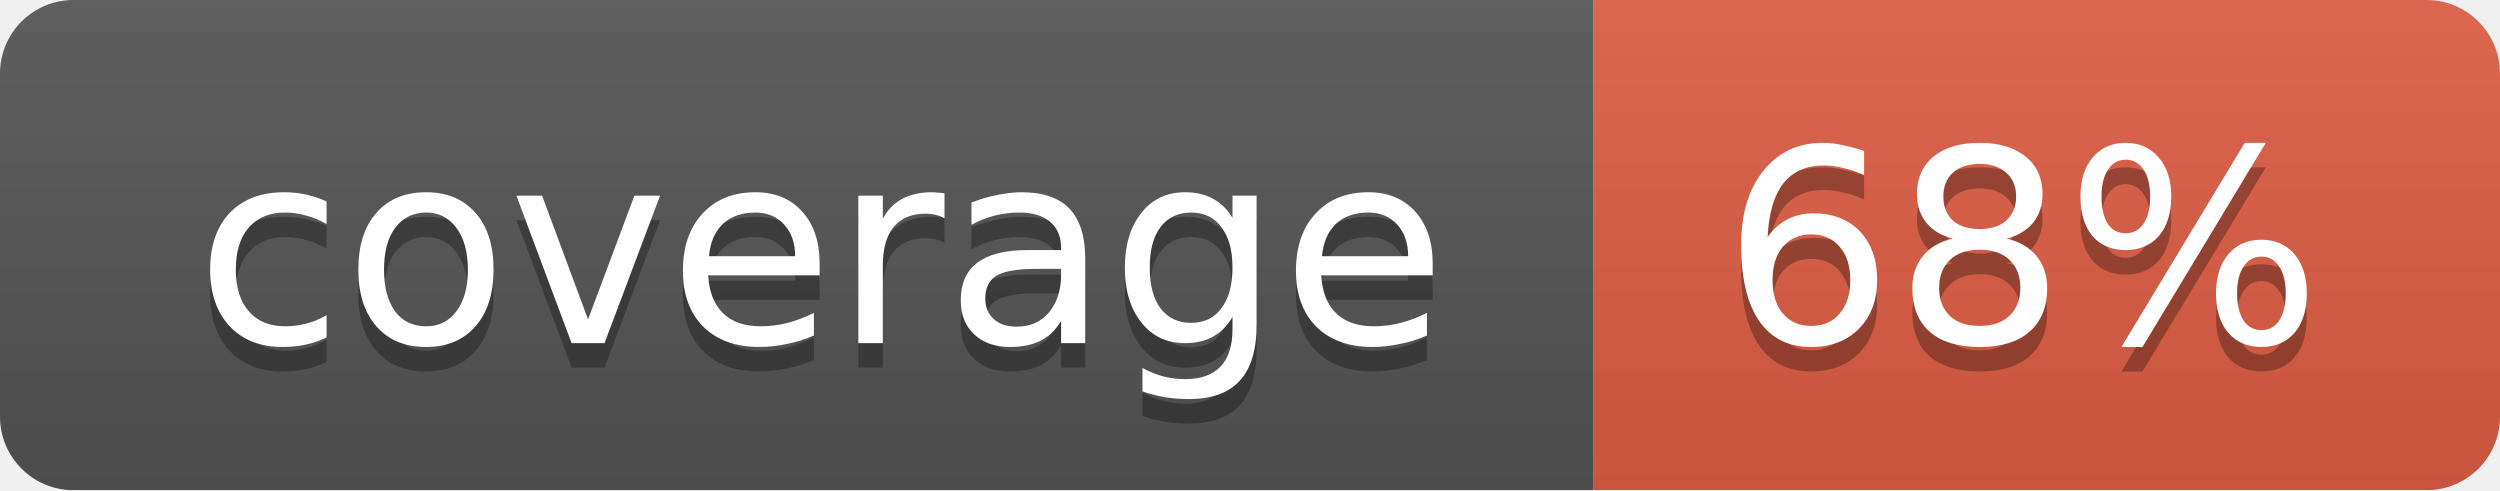
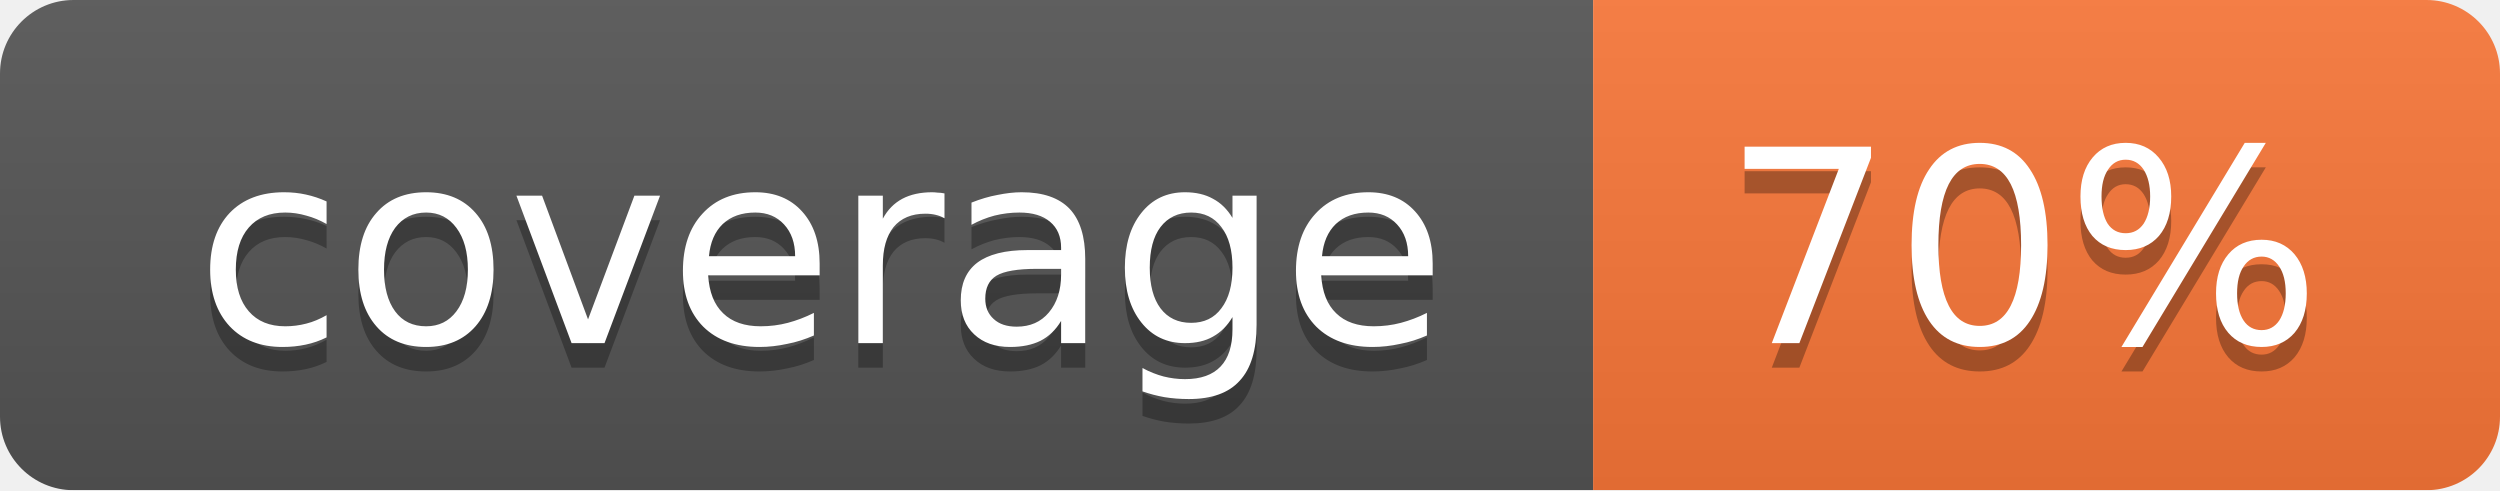
<svg xmlns="http://www.w3.org/2000/svg" width="102" height="20">
  <linearGradient id="smooth" x2="0" y2="100%">
    <stop offset="0" stop-color="#bbb" stop-opacity=".1" />
    <stop offset="1" stop-opacity=".1" />
  </linearGradient>
  <mask id="round">
    <rect width="102" height="20" rx="3" fill="#fff" />
  </mask>
  <g mask="url(#round)">
    <rect width="65" height="20" fill="#555" />
-     <rect x="65" width="37" height="20" fill="#e05d44" />
+     <rect x="65" width="37" height="20" fill="#fa7739" />
    <rect width="102" height="20" fill="url(#smooth)" />
  </g>
  <g fill="#fff" text-anchor="middle" font-family="DejaVu Sans,Verdana,Geneva,sans-serif" font-size="11">
    <text x="33.5" y="15" fill="#010101" fill-opacity=".3">coverage</text>
    <text x="33.5" y="14">coverage</text>
-     <text x="82.5" y="15" fill="#010101" fill-opacity=".3">68%</text>
-     <text x="82.5" y="14">68%</text>
+     <text x="82.5" y="15" fill="#010101" fill-opacity=".3">70%</text>
+     <text x="82.5" y="14">70%</text>
  </g>
</svg>
